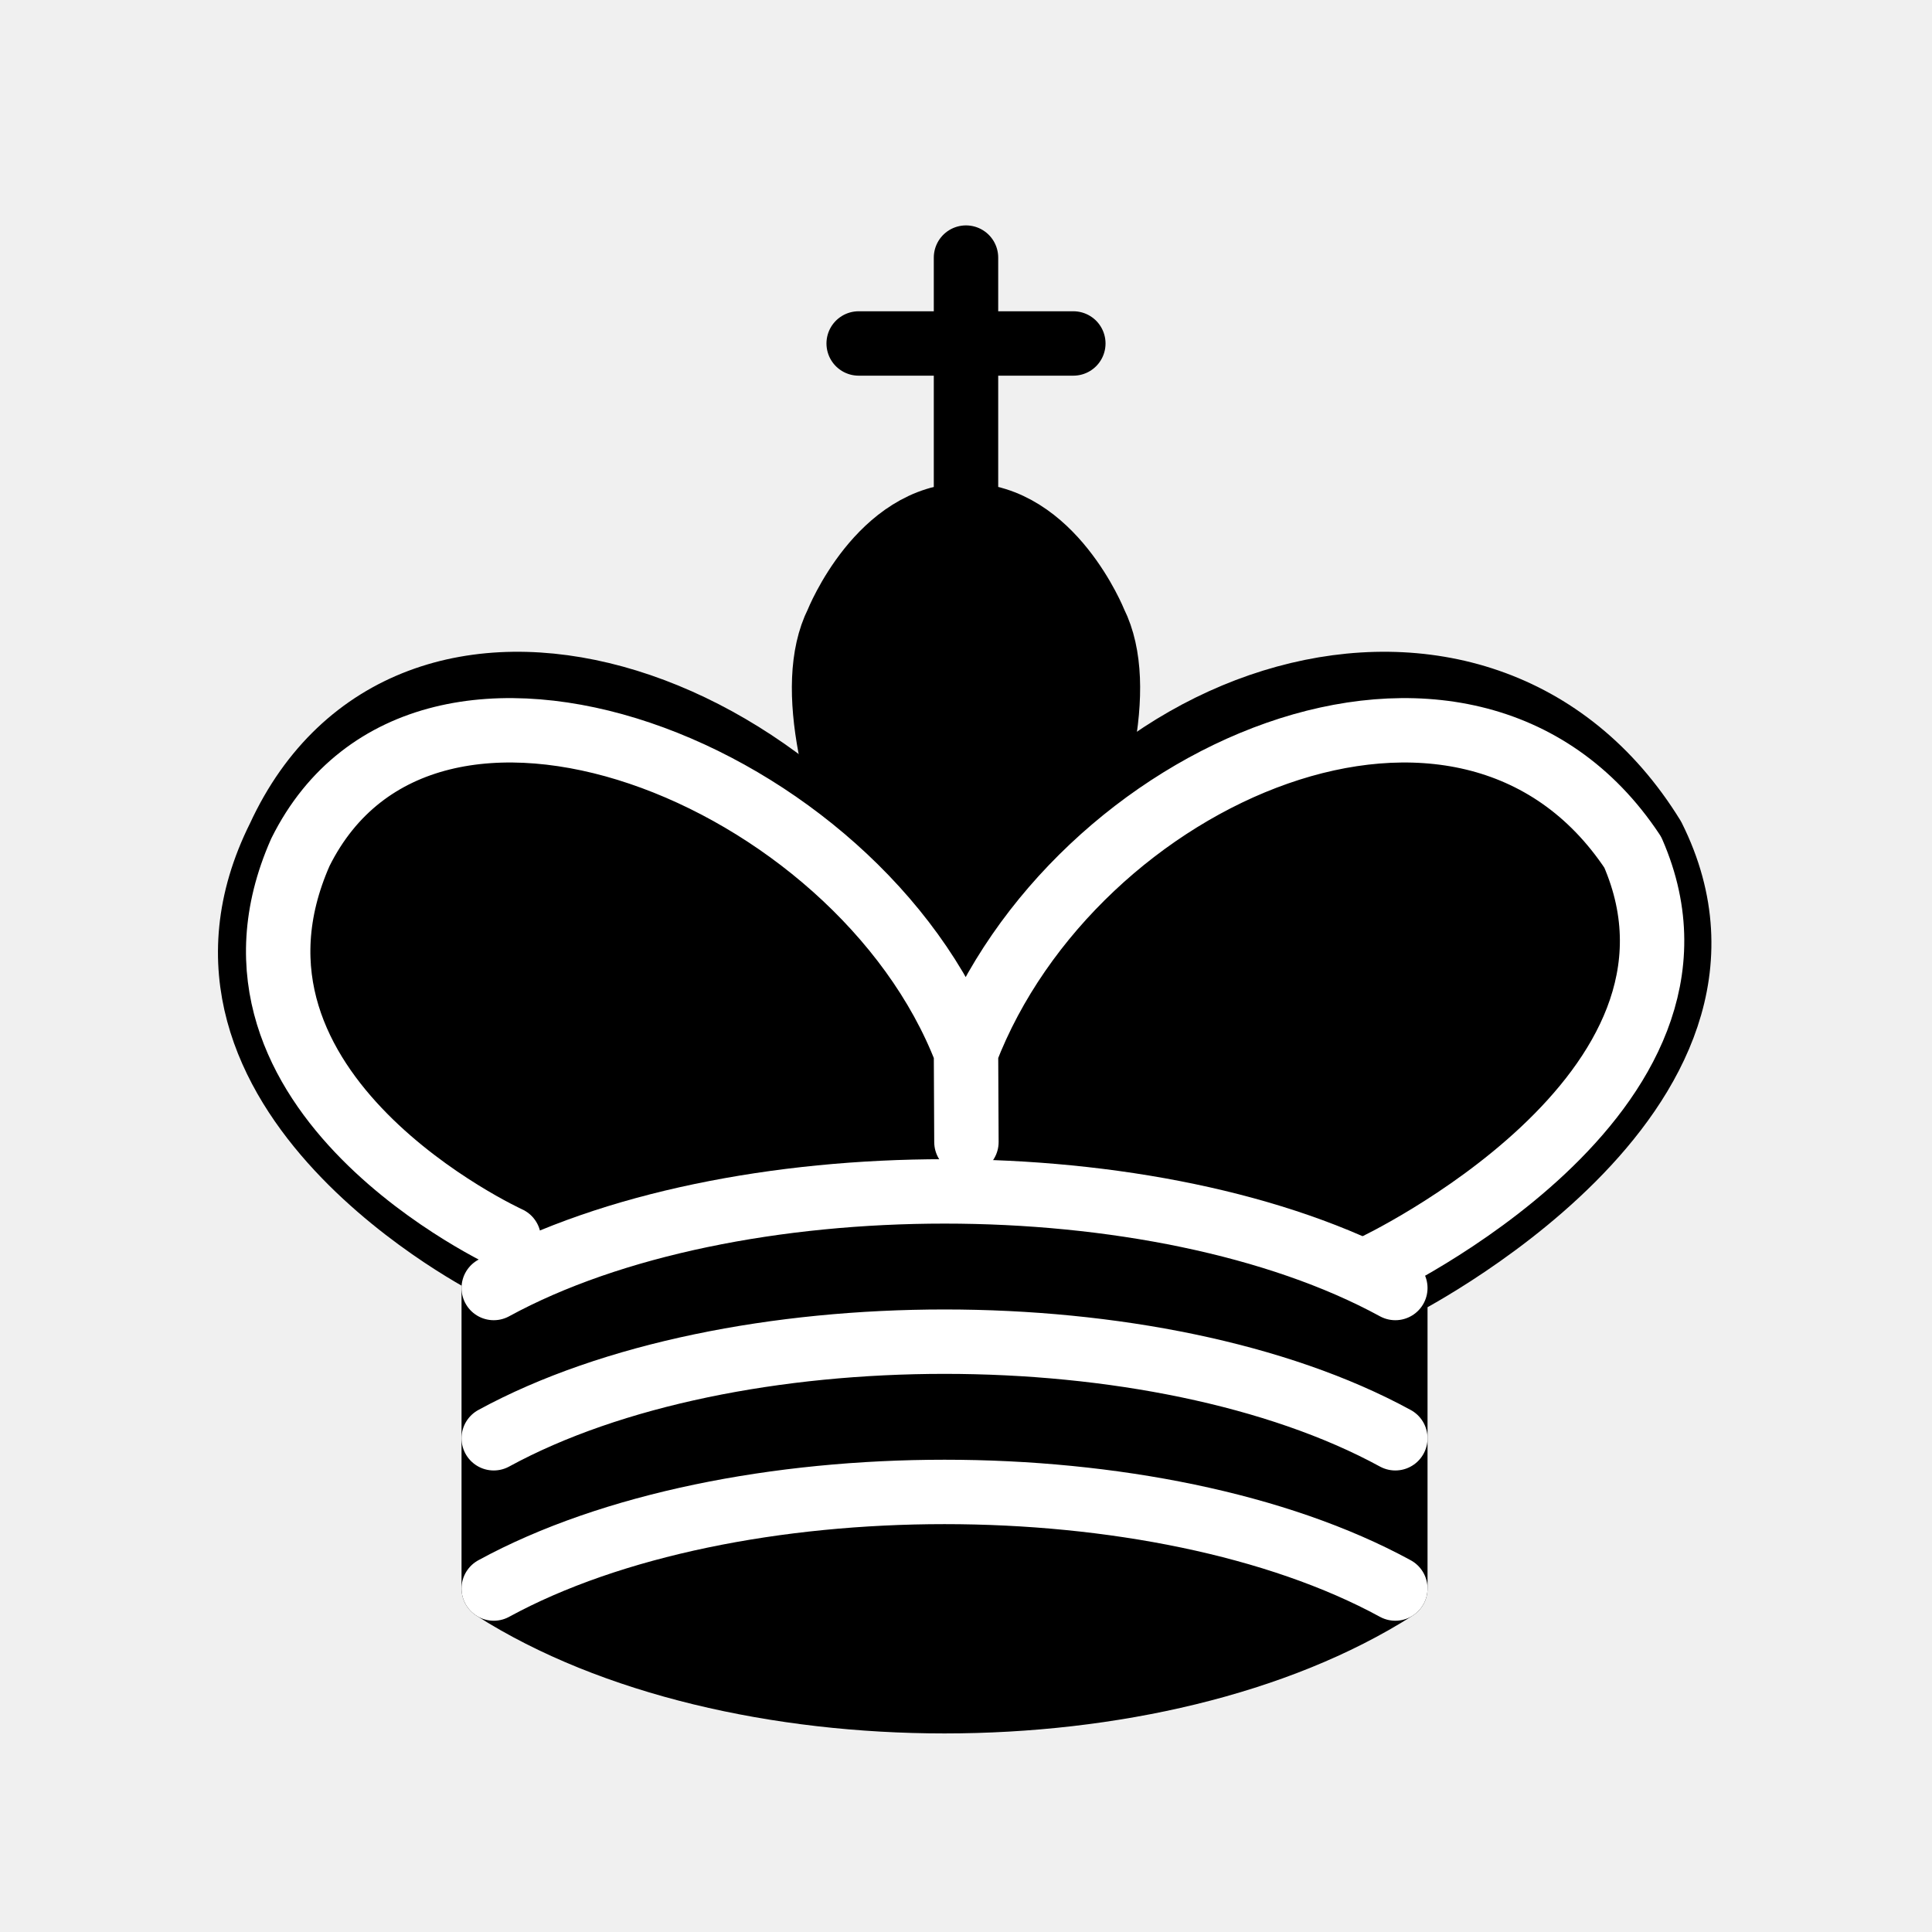
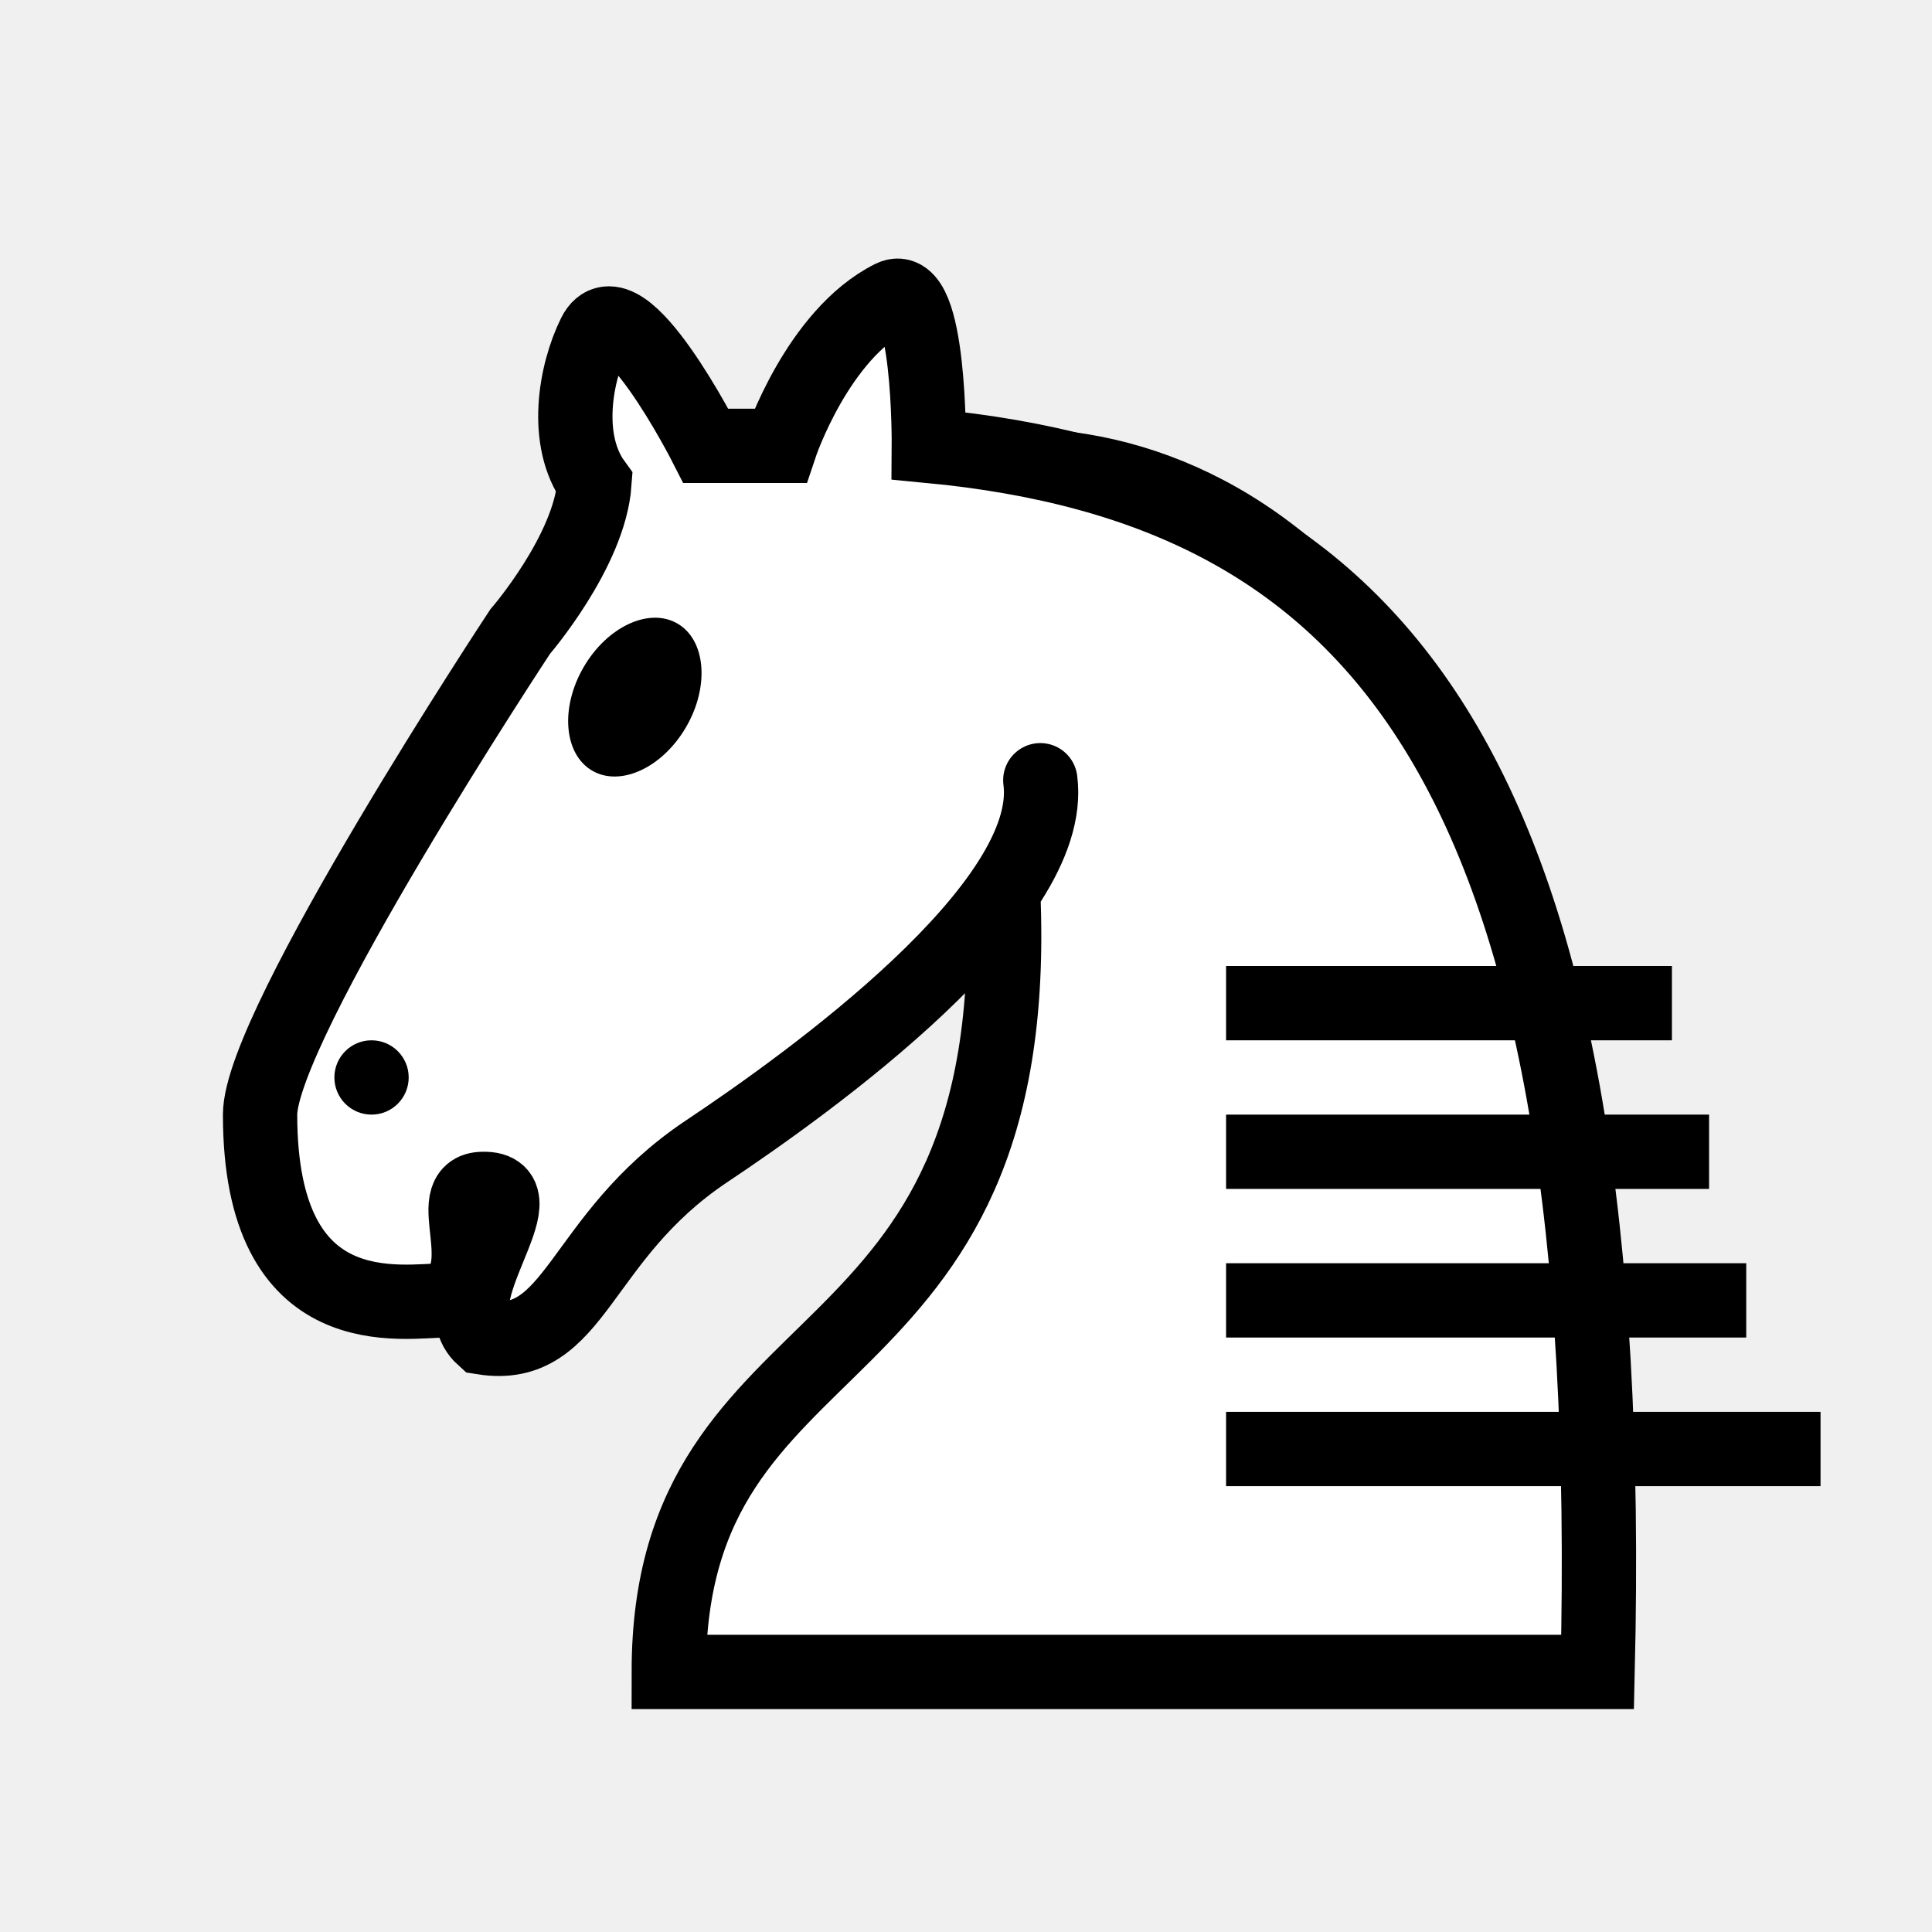
- <svg xmlns="http://www.w3.org/2000/svg" version="1.1" width="45" height="45">
-   <g style="fill:none; fill-opacity:1; fill-rule:evenodd; stroke:#000000; stroke-width:1.5; stroke-linecap:round;stroke-linejoin:round;stroke-miterlimit:4; stroke-dasharray:none; stroke-opacity:1;">
-     <path d="M 22.5,11.63 L 22.5,6" style="fill:none; stroke:#000000; stroke-linejoin:miter;" id="path6570" />
-     <path d="M 22.5,25 C 22.5,25 27,17.5 25.5,14.5 C 25.5,14.5 24.5,12 22.5,12 C 20.5,12 19.5,14.5 19.5,14.5 C 18,17.5 22.5,25 22.5,25" style="fill:#000000;fill-opacity:1; stroke-linecap:butt; stroke-linejoin:miter;" />
-     <path d="M 11.5,37 C 17,40.5 27,40.5 32.5,37 L 32.5,30 C 32.5,30 41.5,25.5 38.5,19.5 C 34.5,13 25,16 22.5,23.5 L 22.5,27 L 22.5,23.5 C 19,16 9.5,13 6.5,19.5 C 3.5,25.5 11.5,29.5 11.5,29.5 L 11.5,37 z " style="fill:#000000; stroke:#000000;" />
-     <path d="M 20,8 L 25,8" style="fill:none; stroke:#000000; stroke-linejoin:miter;" />
-     <path d="M 32,29.5 C 32,29.5 40.5,25.5 38.03,19.85 C 34.15,14 25,18 22.5,24.5 L 22.51,26.6 L 22.5,24.5 C 20,18 9.906,14 6.997,19.85 C 4.5,25.5 11.85,28.85 11.85,28.85" style="fill:none; stroke:#ffffff;" />
-     <path d="M 11.5,30 C 17,27 27,27 32.5,30 M 11.5,33.5 C 17,30.5 27,30.5 32.5,33.5 M 11.5,37 C 17,34 27,34 32.5,37" style="fill:none; stroke:#ffffff;" />
+ <svg xmlns="http://www.w3.org/2000/svg" height="26" width="26" version="1.0">
+   <g transform="translate(0,-19)">
+     <path stroke-linejoin="miter" d="m14,29.5c0.222,1.68-3.09,4.06-4.5,5-1.73,1.16-1.74,2.7-3,2.5-0.602-0.545,0.817-2.02,0-2-0.58,0,0.19,1.1-0.5,1.5-0.58,0-2.5,0.4-2.5-2.5,0-1.2,3.5-6.5,3.5-6.5s0.934-1.08,1-2c-0.419-0.575-0.258-1.48,0-2,0.365-0.731,1.5,1.5,1.5,1.5h1s0.5-1.5,1.5-2c0.517-0.258,0.5,2,0.5,2,6.07,0.578,9.29,4.37,9,16.5h-12.5c0-4.9,4.8-3.7,4.5-10.5" fill-rule="evenodd" stroke="#000" stroke-linecap="round" stroke-miterlimit="4" stroke-dasharray="none" stroke-width="1" fill="#FFF" />
+     <path fill="#000" d="m9,23.5a0.5,0.5,0,1,1,-1,0,0.5,0.5,0,1,1,1,0z" transform="translate(-3.5,10)" />
+     <path stroke-linejoin="miter" d="M21.4,41.5c0.6-11.5-3.2-15.9-7-16.4" stroke="#000" stroke-linecap="round" stroke-dasharray="none" stroke-miterlimit="4" stroke-width="0.578" fill="none" />
+     <path fill="#000" d="m11.2,9.25a0.698,0.75,0,1,1,-1.4,0,0.698,0.75,0,1,1,1.4,0z" transform="matrix(0.9880119,0.570429,-0.7605719,1.317349,5.204665,10.20656)" />
  </g>
+   <path stroke-linejoin="miter" style="enable-background:accumulate;color:#000000;" d="m16.5,17.5,7,0m-7,2,8,0m-8-4,6.5,0m-6.5-2,6,0" stroke-dashoffset="0" stroke="#000" stroke-linecap="butt" stroke-miterlimit="4" stroke-dasharray="none" stroke-width="1" fill="none" />
</svg>
